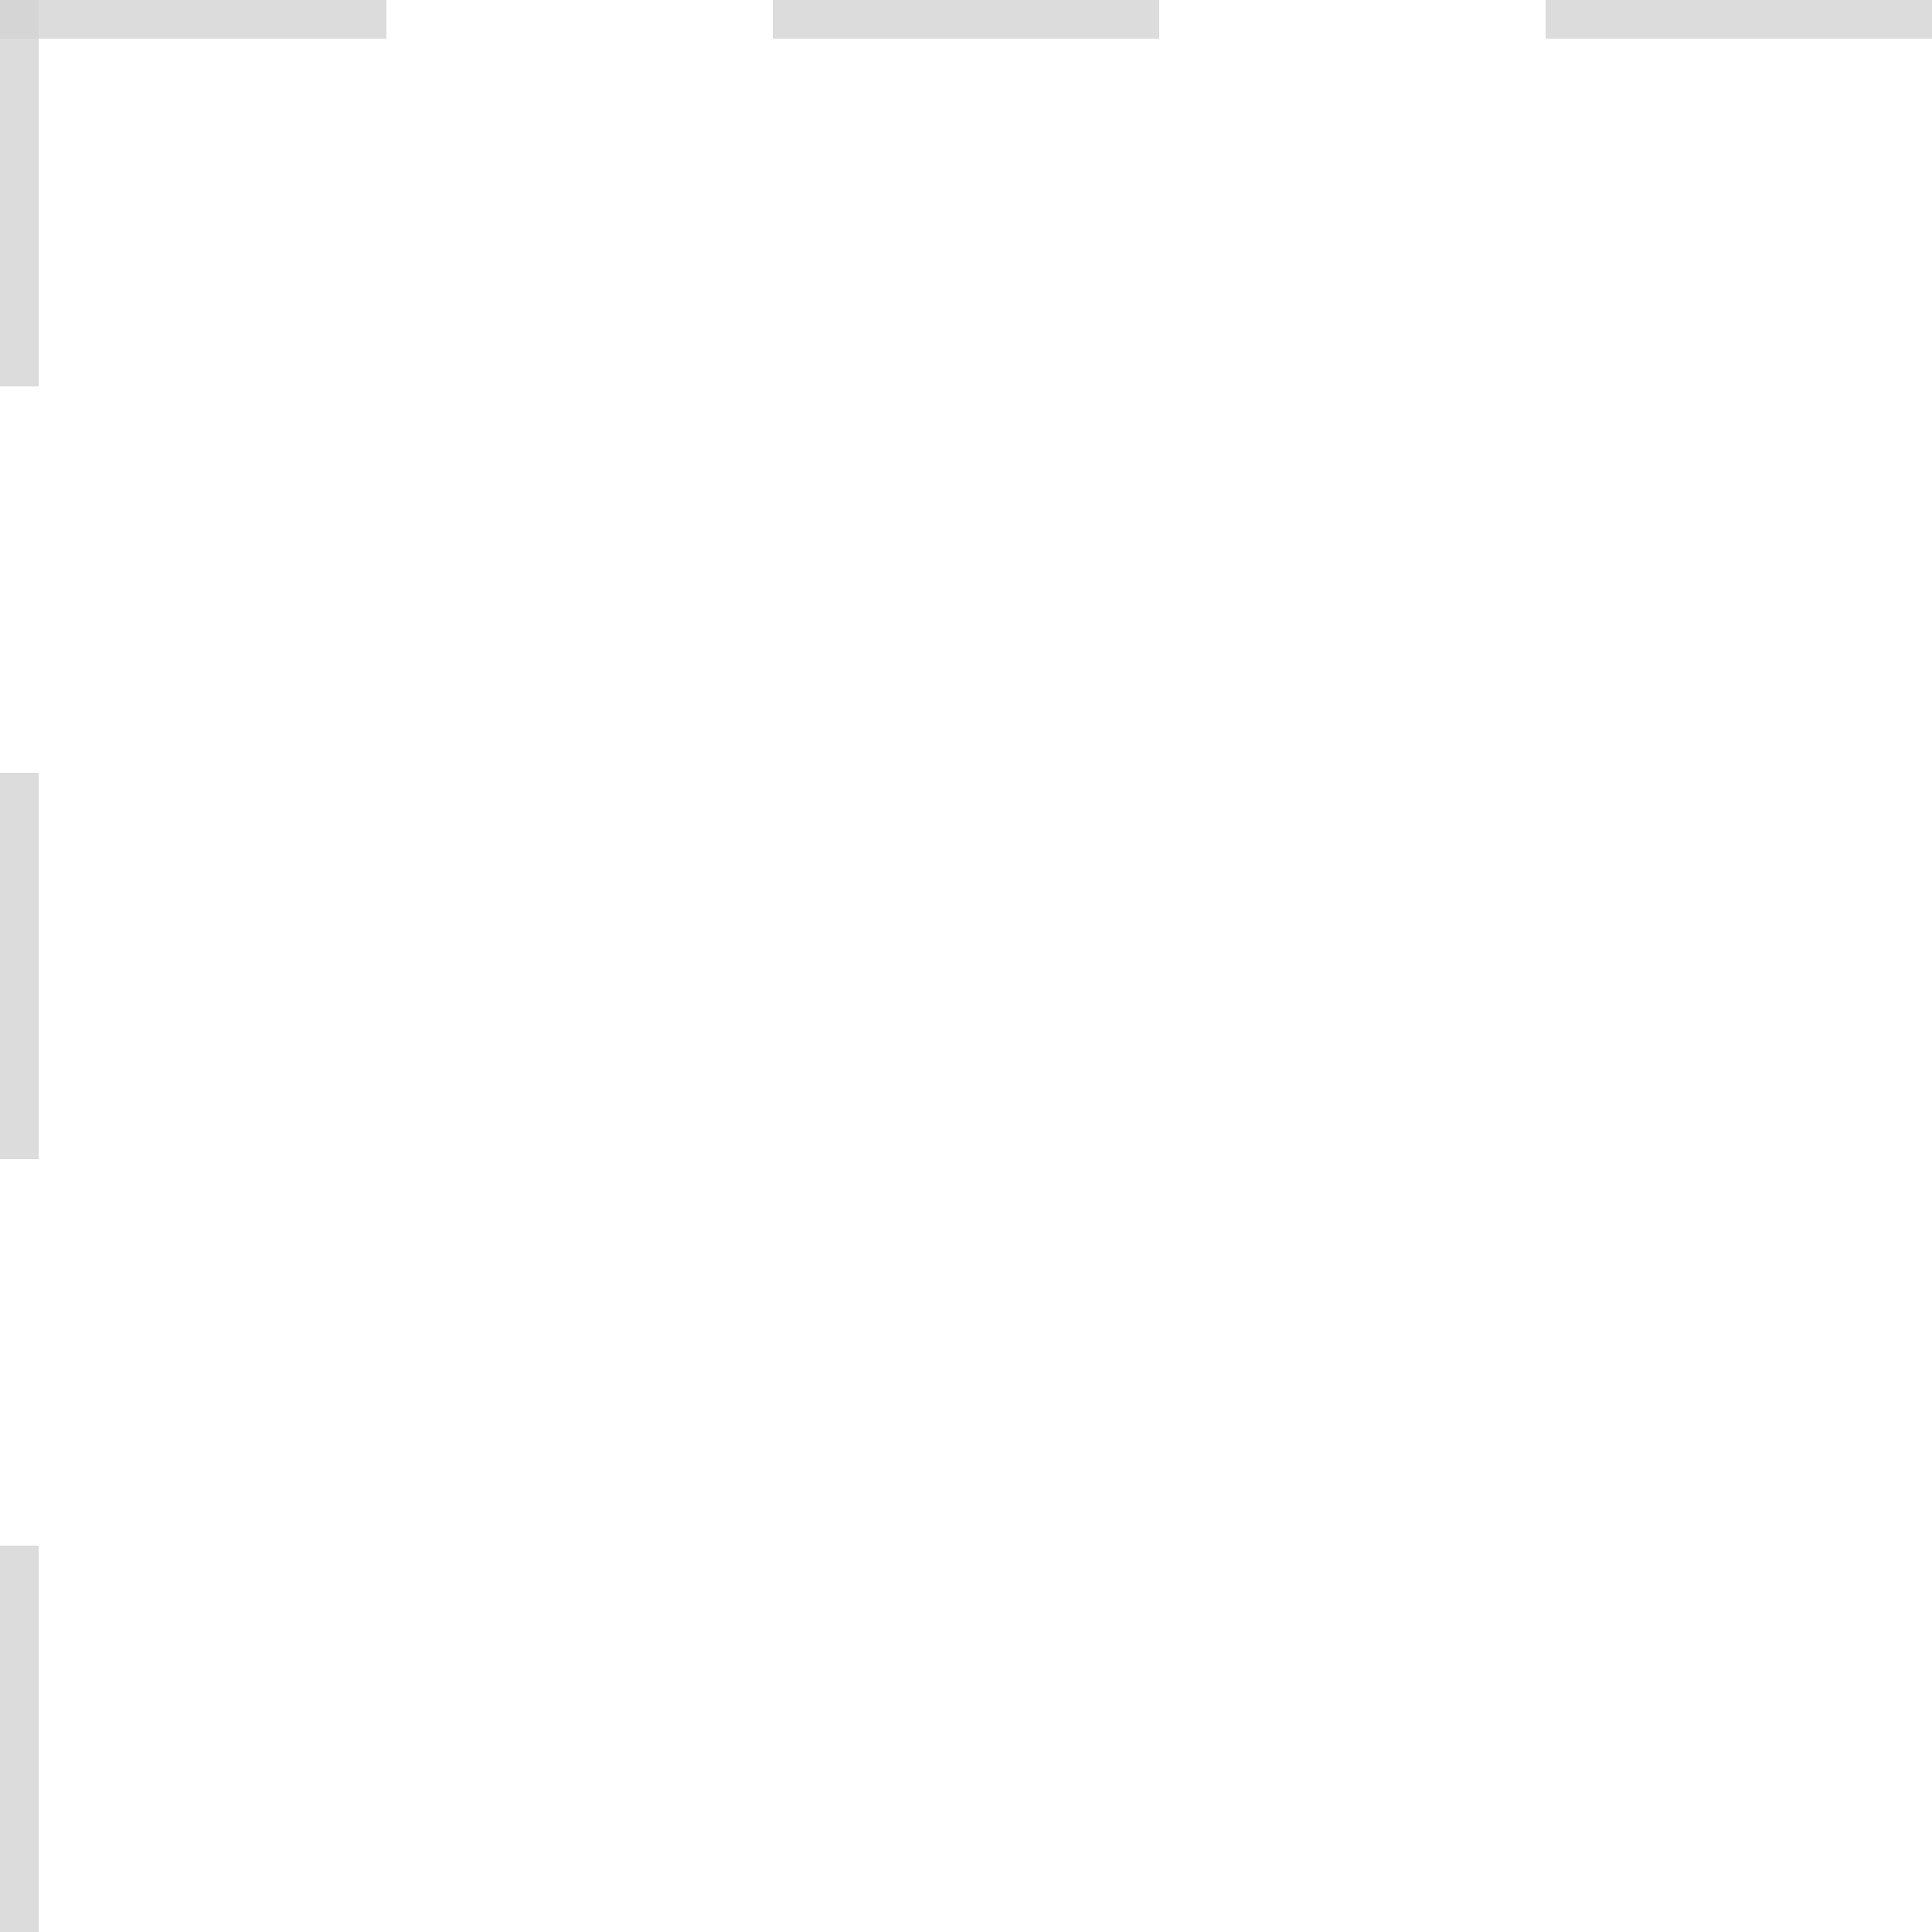
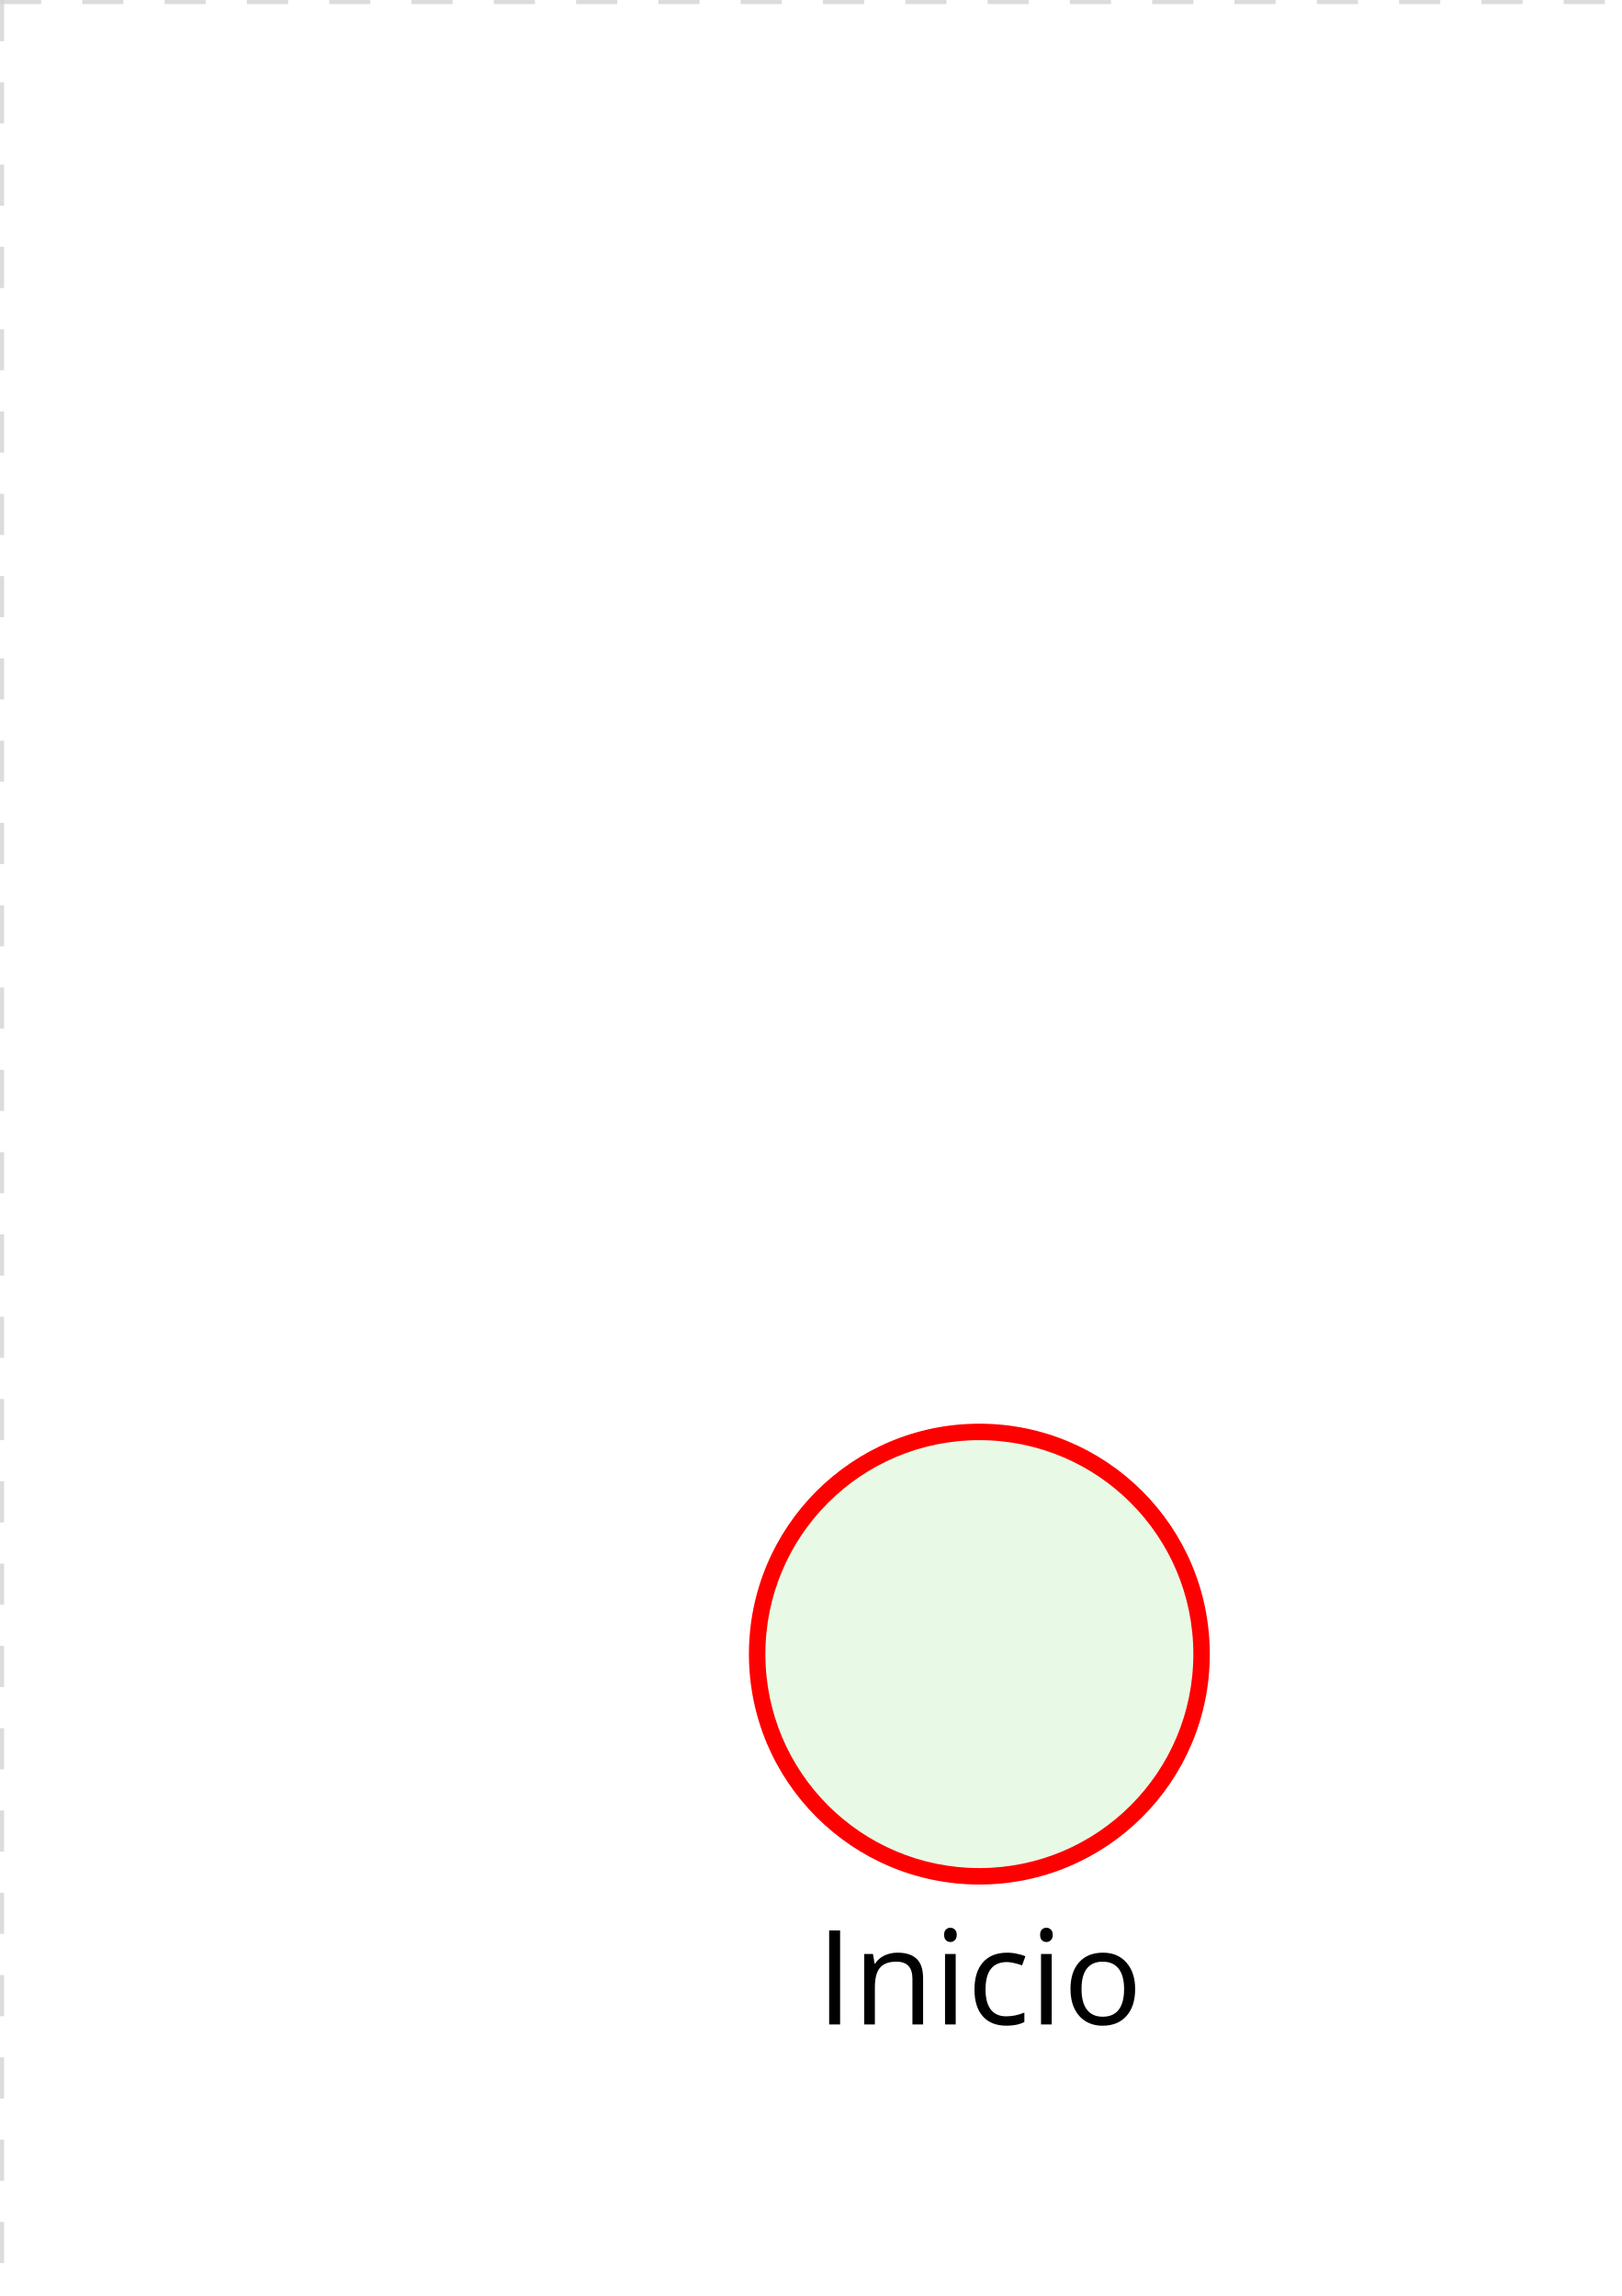
- <svg xmlns="http://www.w3.org/2000/svg" version="1.1" width="25" height="25" viewBox="0 0 25 25">
+ <svg xmlns="http://www.w3.org/2000/svg" version="1.1" width="197" height="279" viewBox="0 0 197 279">
  <defs />
  <g transform="matrix(1,0,0,1,0,0)">
    <g>
      <g>
        <g>
          <path fill="none" stroke="#d3d3d3" paint-order="fill stroke markers" d=" M 0 0 L 1200 0" stroke-miterlimit="10" stroke-opacity="0.8" stroke-dasharray="5" />
        </g>
        <g>
          <path fill="none" stroke="#d3d3d3" paint-order="fill stroke markers" d=" M 0 0 L 0 800" stroke-miterlimit="10" stroke-opacity="0.8" stroke-dasharray="5" />
        </g>
      </g>
+       <g id="_C3B25BFF-B115-4E77-AC69-2FF82A8F785A" bpmn2nodeid="_C3B25BFF-B115-4E77-AC69-2FF82A8F785A" transform="matrix(1,0,0,1,91,173)">
+         <g>
+           <path fill="none" stroke="none" />
+         </g>
+         <g transform="matrix(0.125,0,0,0.125,0,0)">
+           <g transform="matrix(1,0,0,1,0,0)">
+             <path fill="#e8fae6" stroke="none" id="_C3B25BFF-B115-4E77-AC69-2FF82A8F785A?shapeType=BACKGROUND" paint-order="stroke fill markers" d=" M 0 0 M 444 224 C 444 263.9 434.2 300.8 414.4 334.5 C 394.7 368.2 368 394.9 334.4 414.5 C 300.8 434.1 263.9 444 224 444 C 184.1 444 147.2 434.2 113.5 414.4 C 79.8 394.7 53.1 368 33.5 334.4 C 13.9 300.8 4 263.9 4 224 C 4 184.1 13.8 147.2 33.6 113.5 C 53.4 79.8 80.1 53.1 113.6 33.5 C 147.1 13.9 184.1 4 224 4 C 263.9 4 300.8 13.8 334.5 33.6 C 368.2 53.4 394.9 80.1 414.5 113.6 C 434.1 147.1 444 184.1 444 224 Z" />
+           </g>
+           <g>
+             <g transform="matrix(1,0,0,1,0,0)">
+               <g transform="matrix(1,0,0,1,0,0)">
+                 <path fill="rgb(255,0,0)" stroke="none" id="_C3B25BFF-B115-4E77-AC69-2FF82A8F785A?shapeType=BORDER&amp;renderType=FILL" paint-order="stroke fill markers" d=" M 0 0 M 224 0 C 100.3 0 0 100.3 0 224 C 0 347.7 100.3 448 224 448 C 347.7 448 448 347.7 448 224 C 448 100.3 347.7 0 224 0 Z M 0 0 M 224 432 C 109.1 432 16 338.9 16 224 C 16 109.1 109.1 16 224 16 C 338.9 16 432 109.1 432 224 C 432 338.9 338.9 432 224 432 Z" />
+               </g>
+             </g>
+           </g>
+         </g>
+         <g transform="matrix(1,0,0,1,8.171875,61)">
+           <text fill="#000000" stroke="none" font-family="Open Sans" font-size="12pt" font-style="normal" font-weight="normal" text-decoration="normal" x="19.828" y="12" text-anchor="middle" dominant-baseline="alphabetic">Inicio</text>
+         </g>
+       </g>
+       <g transform="matrix(1,0,0,1,91,173)" />
    </g>
  </g>
</svg>
